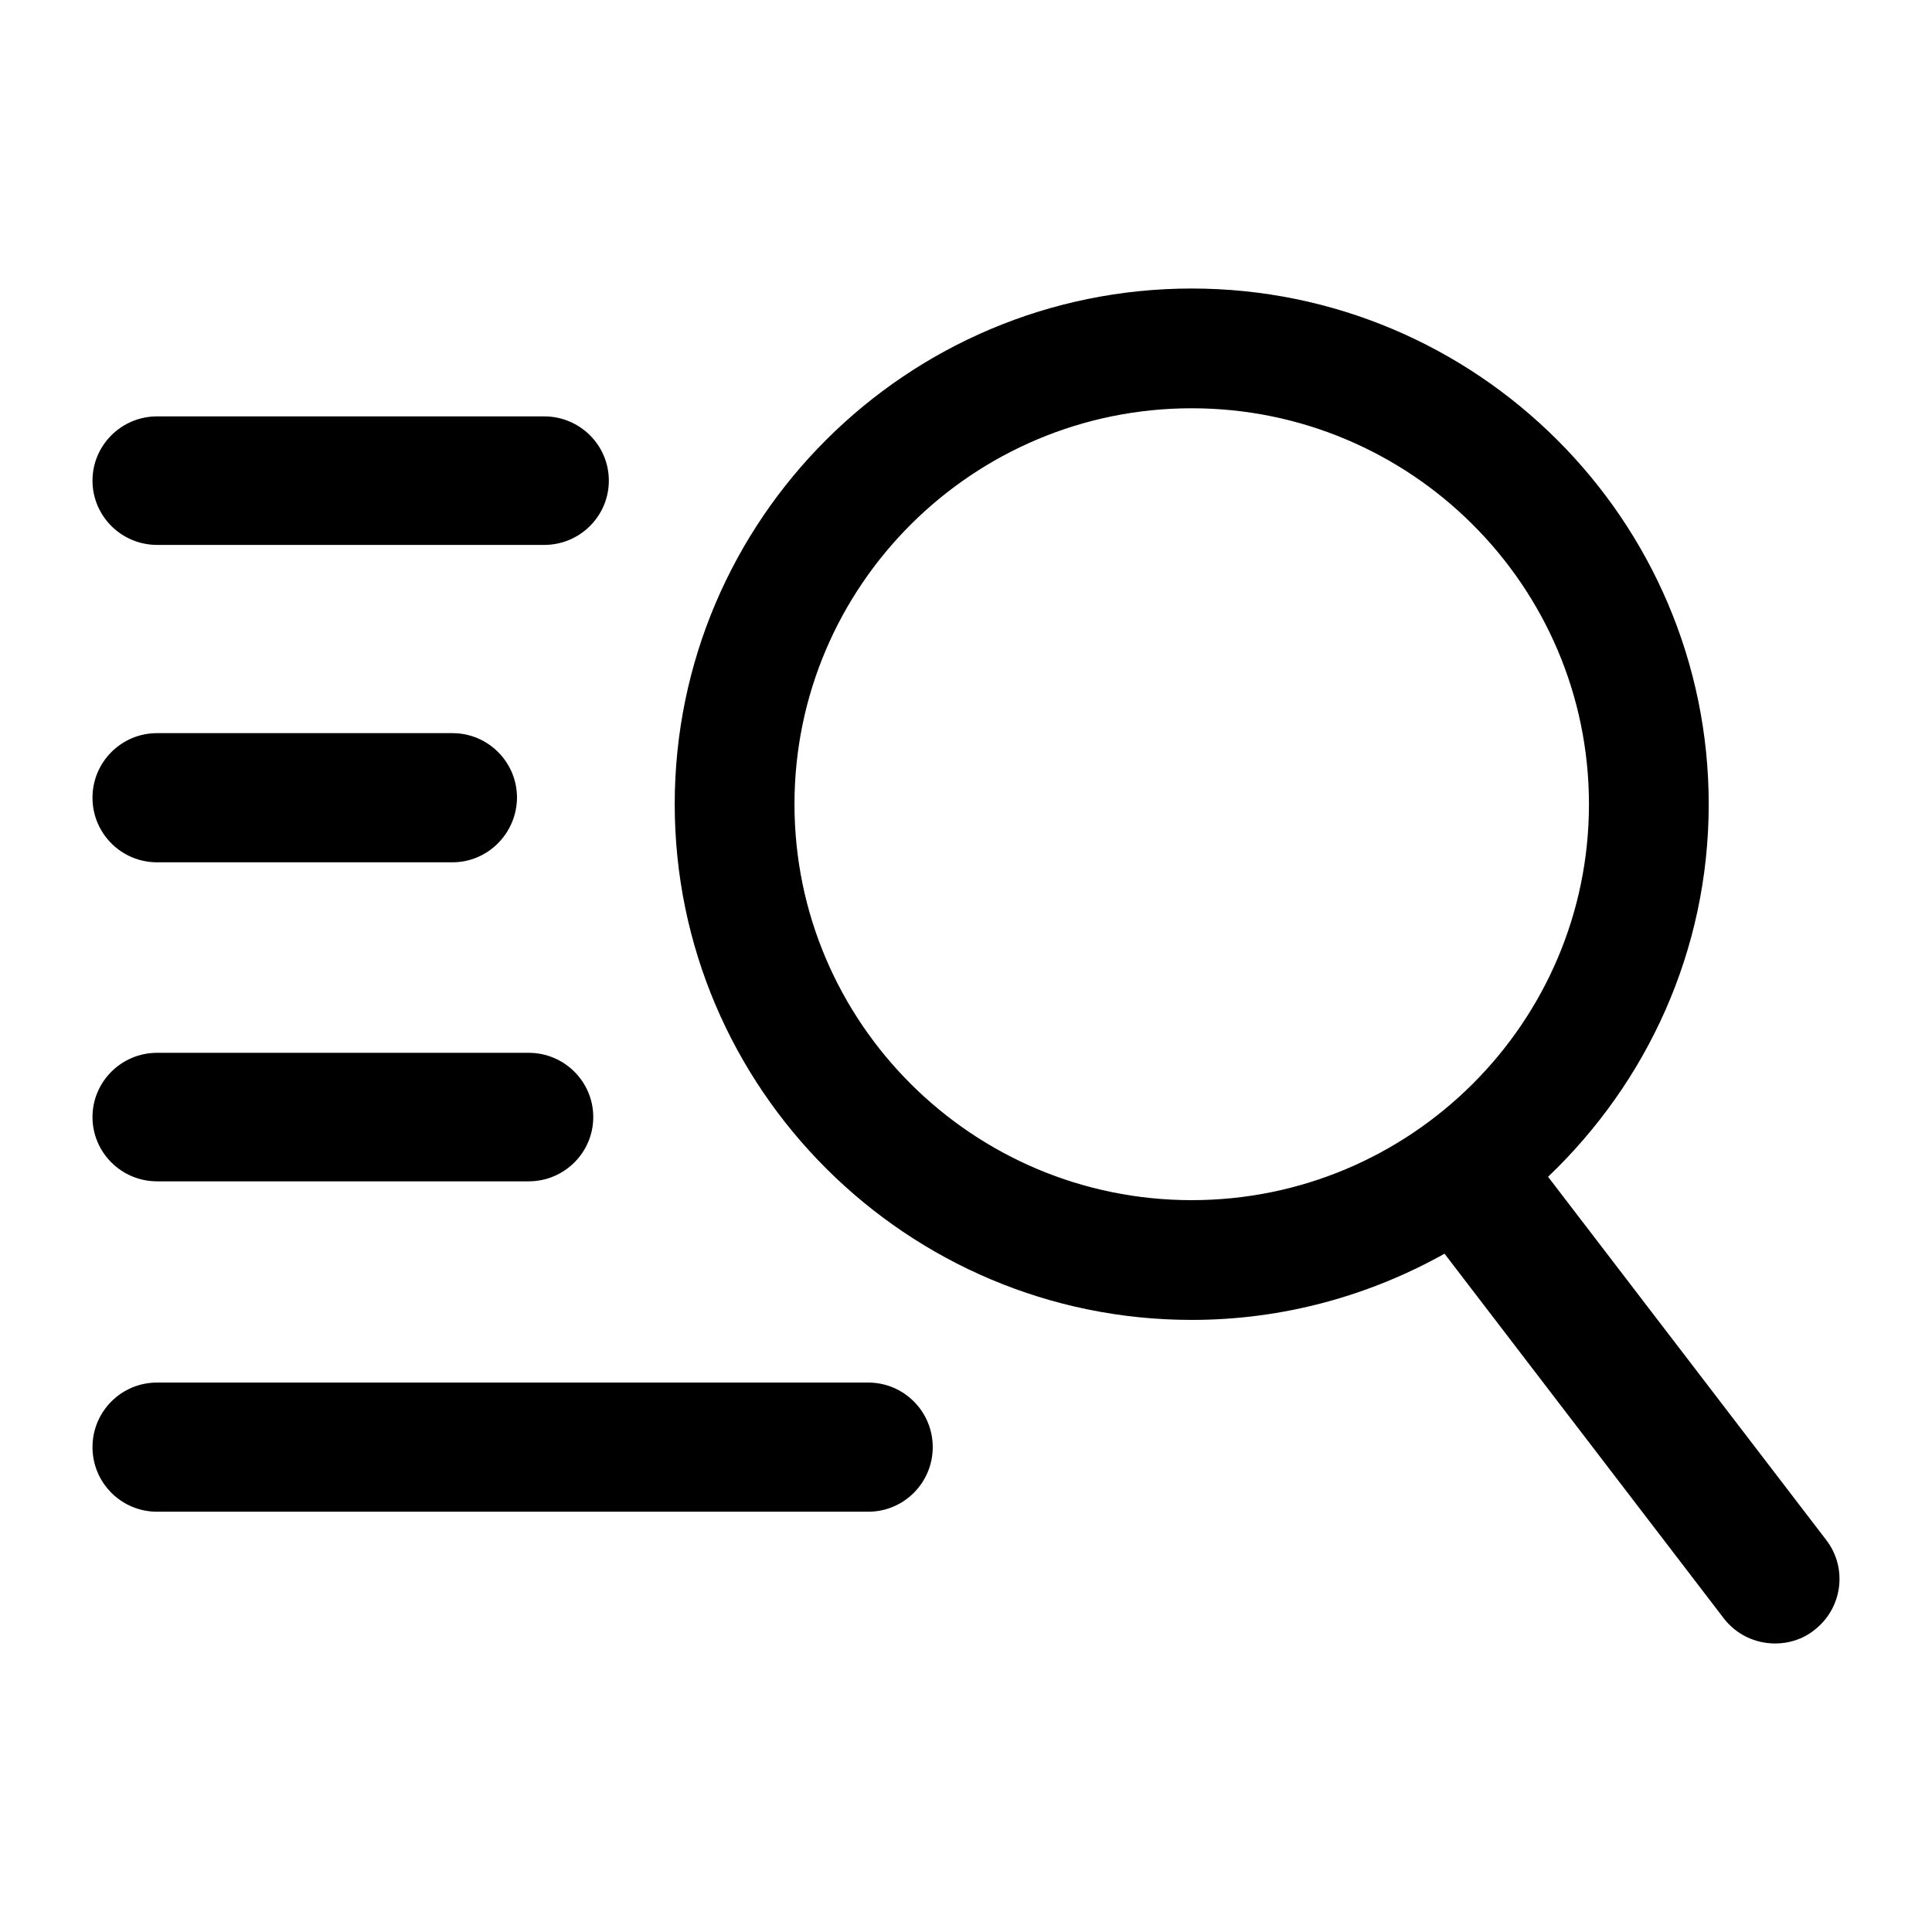
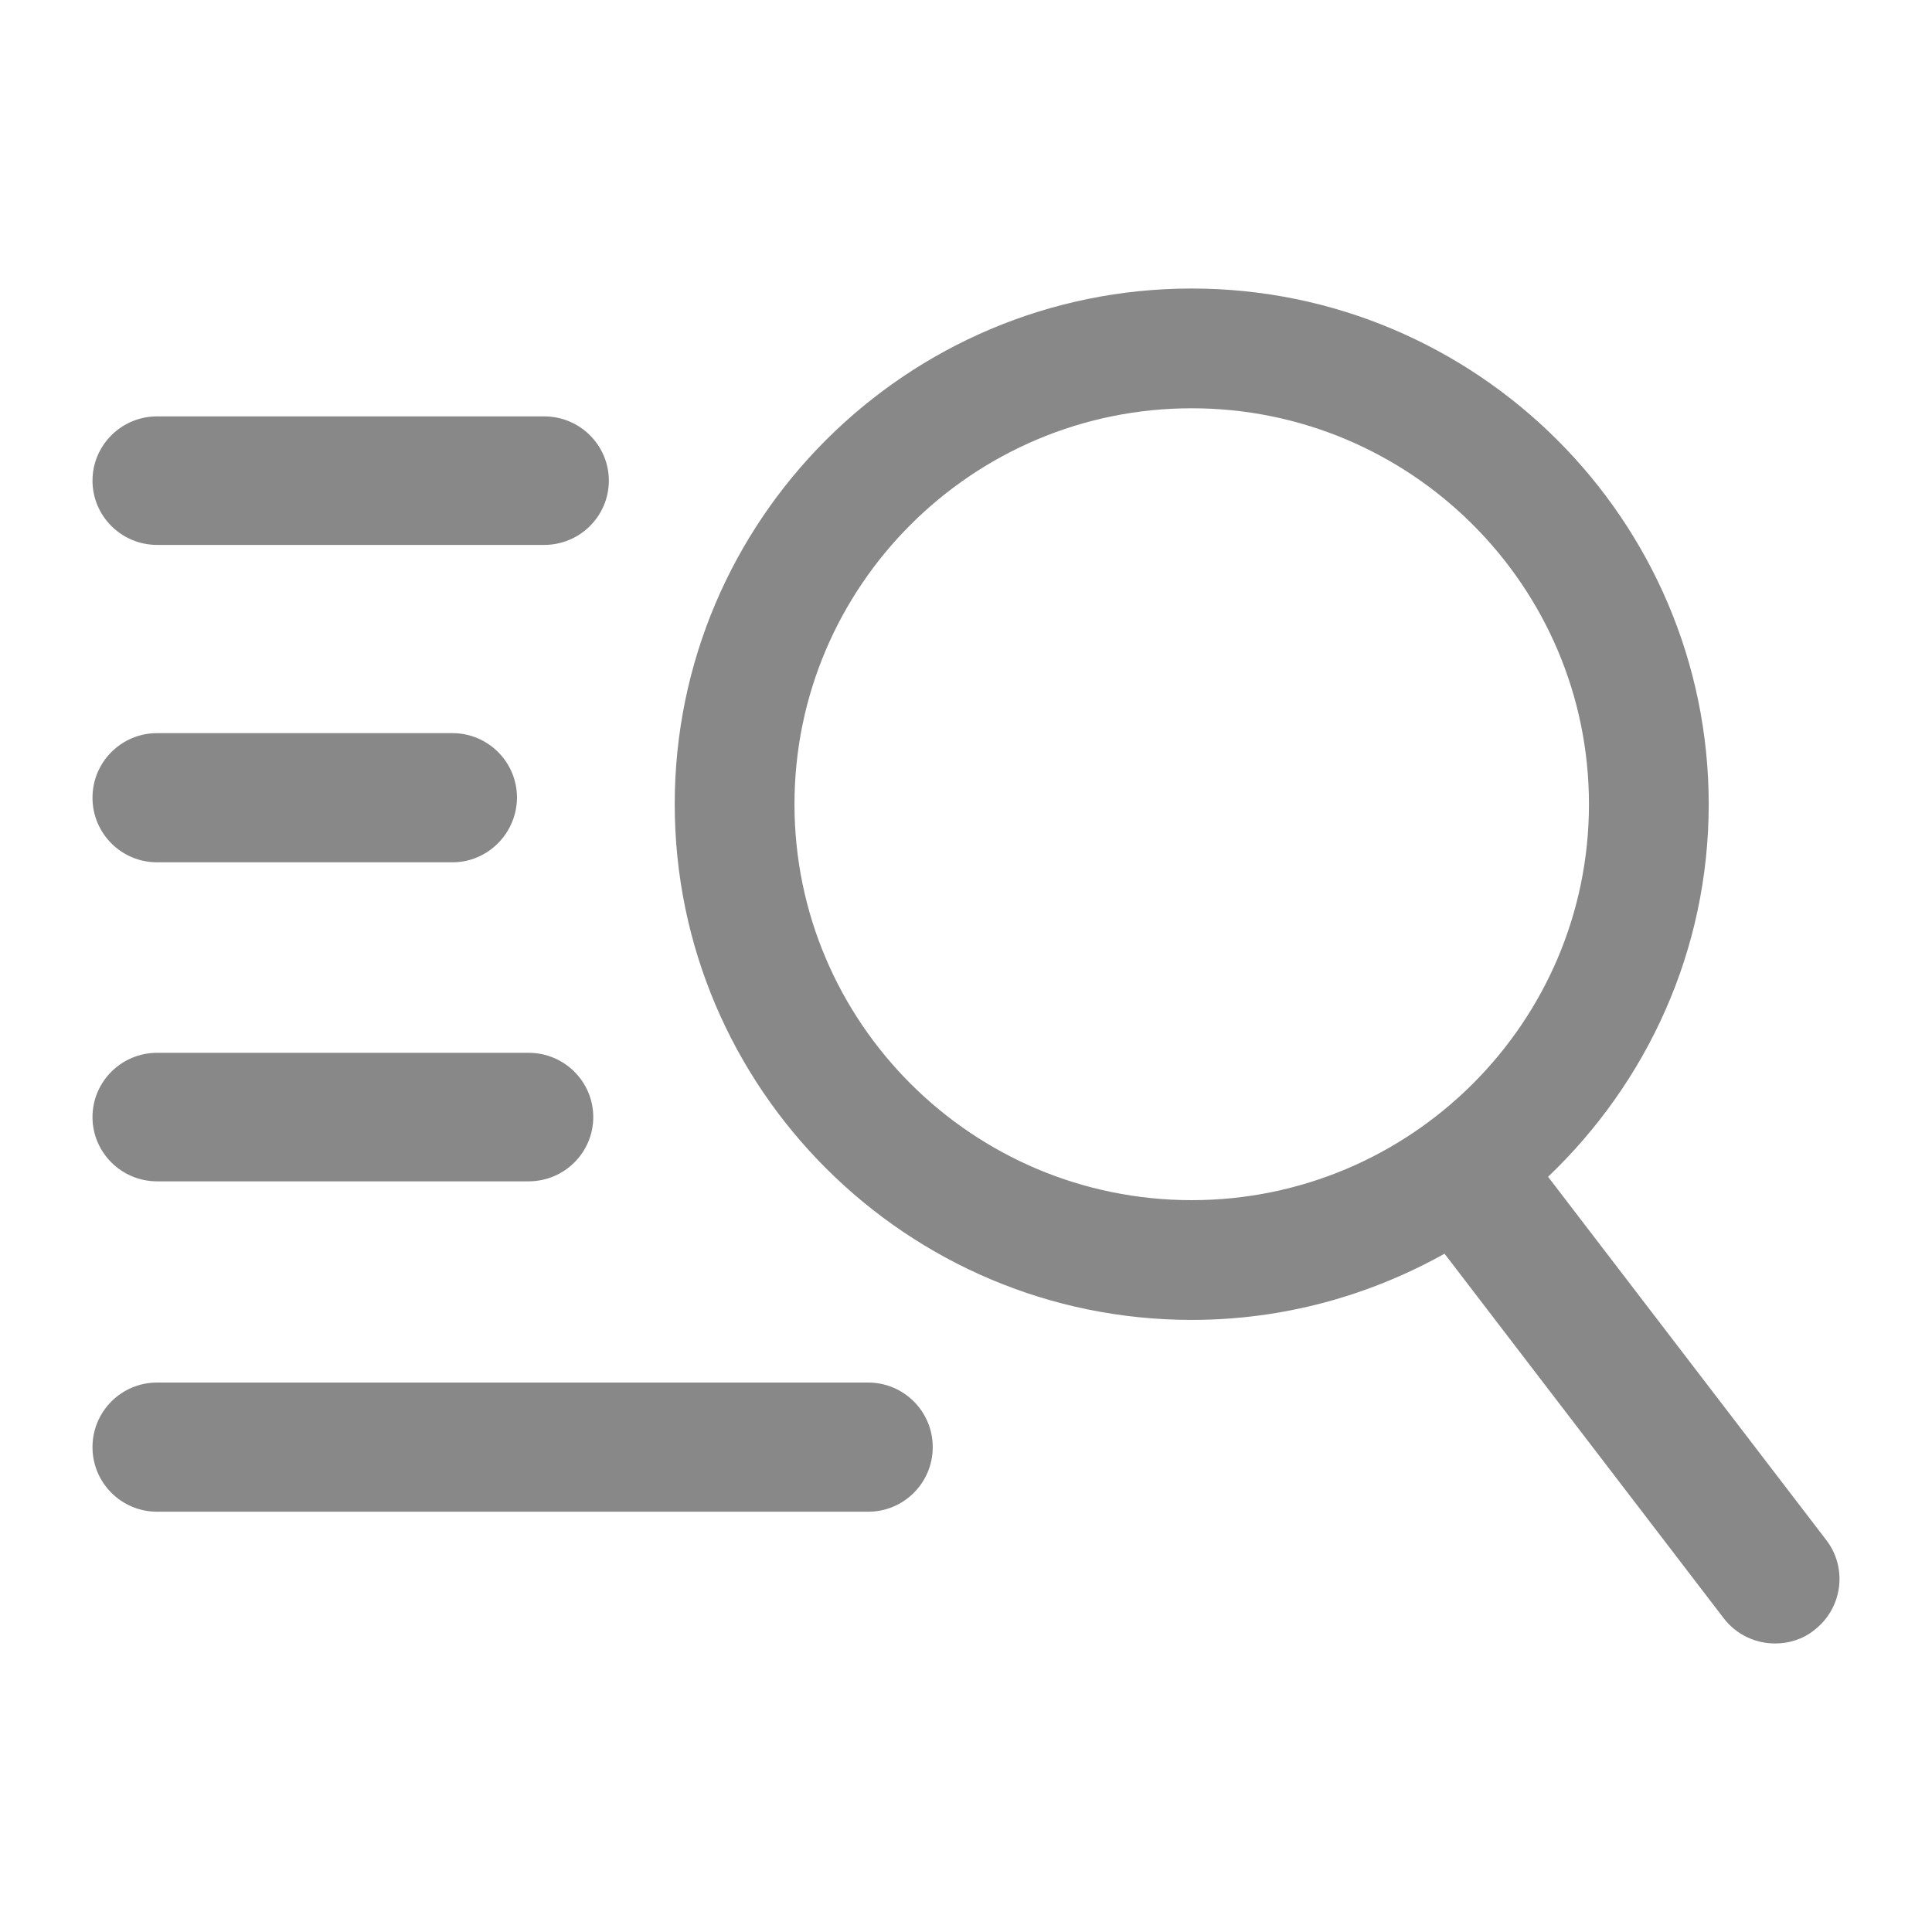
<svg xmlns="http://www.w3.org/2000/svg" t="1574959778901" class="icon" viewBox="0 0 1024 1024" version="1.1" p-id="822" width="200" height="200">
  <defs>
    <style type="text/css" />
  </defs>
-   <path d="M967.923 816.207l-147.416-192.484c52.292-49.884 85.147-119.722 85.147-197.472 0-150.684-122.99-273.33-274.018-273.33-151.2 0-274.018 122.646-274.018 273.33s122.99 273.33 274.018 273.33c48.68 0 94.264-12.901 133.999-35.091l147.932 193.172c6.709 8.773 16.857 13.417 27.35 13.417 7.225 0 14.621-2.236 20.642-7.053C976.524 852.502 979.448 831.172 967.923 816.207L967.923 816.207zM421.091 426.251c0-115.765 94.436-209.857 210.545-209.857s210.545 94.092 210.545 209.857-94.436 209.857-210.545 209.857S421.091 542.016 421.091 426.251L421.091 426.251zM288.468 288.812 83.255 288.812c-18.922 0-34.231-15.309-34.231-34.059s15.309-34.059 34.231-34.059l205.213 0c18.922 0 34.231 15.309 34.231 34.059C322.698 273.502 307.389 288.812 288.468 288.812L288.468 288.812zM280.211 626.131 83.255 626.131c-18.922 0-34.231-15.309-34.231-34.059s15.309-34.059 34.231-34.059l196.956 0c18.922 0 34.231 15.309 34.231 34.059C314.442 610.822 299.133 626.131 280.211 626.131L280.211 626.131zM239.788 457.041l-156.533 0c-18.922 0-34.231-15.309-34.231-34.231 0-18.922 15.309-34.231 34.231-34.231l156.533 0c18.922 0 34.231 15.309 34.231 34.231C273.846 441.732 258.537 457.041 239.788 457.041L239.788 457.041zM460.138 801.242 83.255 801.242c-18.922 0-34.231-15.309-34.231-34.231s15.309-34.231 34.231-34.231l376.883 0c18.922 0 34.231 15.309 34.231 34.231C494.369 785.932 479.059 801.242 460.138 801.242L460.138 801.242z" p-id="823" />
+   <path d="M967.923 816.207l-147.416-192.484c52.292-49.884 85.147-119.722 85.147-197.472 0-150.684-122.99-273.33-274.018-273.33-151.2 0-274.018 122.646-274.018 273.33s122.99 273.33 274.018 273.33c48.68 0 94.264-12.901 133.999-35.091l147.932 193.172c6.709 8.773 16.857 13.417 27.35 13.417 7.225 0 14.621-2.236 20.642-7.053C976.524 852.502 979.448 831.172 967.923 816.207L967.923 816.207zM421.091 426.251c0-115.765 94.436-209.857 210.545-209.857s210.545 94.092 210.545 209.857-94.436 209.857-210.545 209.857S421.091 542.016 421.091 426.251L421.091 426.251zM288.468 288.812 83.255 288.812c-18.922 0-34.231-15.309-34.231-34.059s15.309-34.059 34.231-34.059l205.213 0c18.922 0 34.231 15.309 34.231 34.059C322.698 273.502 307.389 288.812 288.468 288.812L288.468 288.812zM280.211 626.131 83.255 626.131c-18.922 0-34.231-15.309-34.231-34.059s15.309-34.059 34.231-34.059l196.956 0c18.922 0 34.231 15.309 34.231 34.059C314.442 610.822 299.133 626.131 280.211 626.131L280.211 626.131zM239.788 457.041l-156.533 0c-18.922 0-34.231-15.309-34.231-34.231 0-18.922 15.309-34.231 34.231-34.231l156.533 0c18.922 0 34.231 15.309 34.231 34.231C273.846 441.732 258.537 457.041 239.788 457.041L239.788 457.041zM460.138 801.242 83.255 801.242c-18.922 0-34.231-15.309-34.231-34.231s15.309-34.231 34.231-34.231l376.883 0c18.922 0 34.231 15.309 34.231 34.231C494.369 785.932 479.059 801.242 460.138 801.242L460.138 801.242z" p-id="823" fill="#888888" />
</svg>
